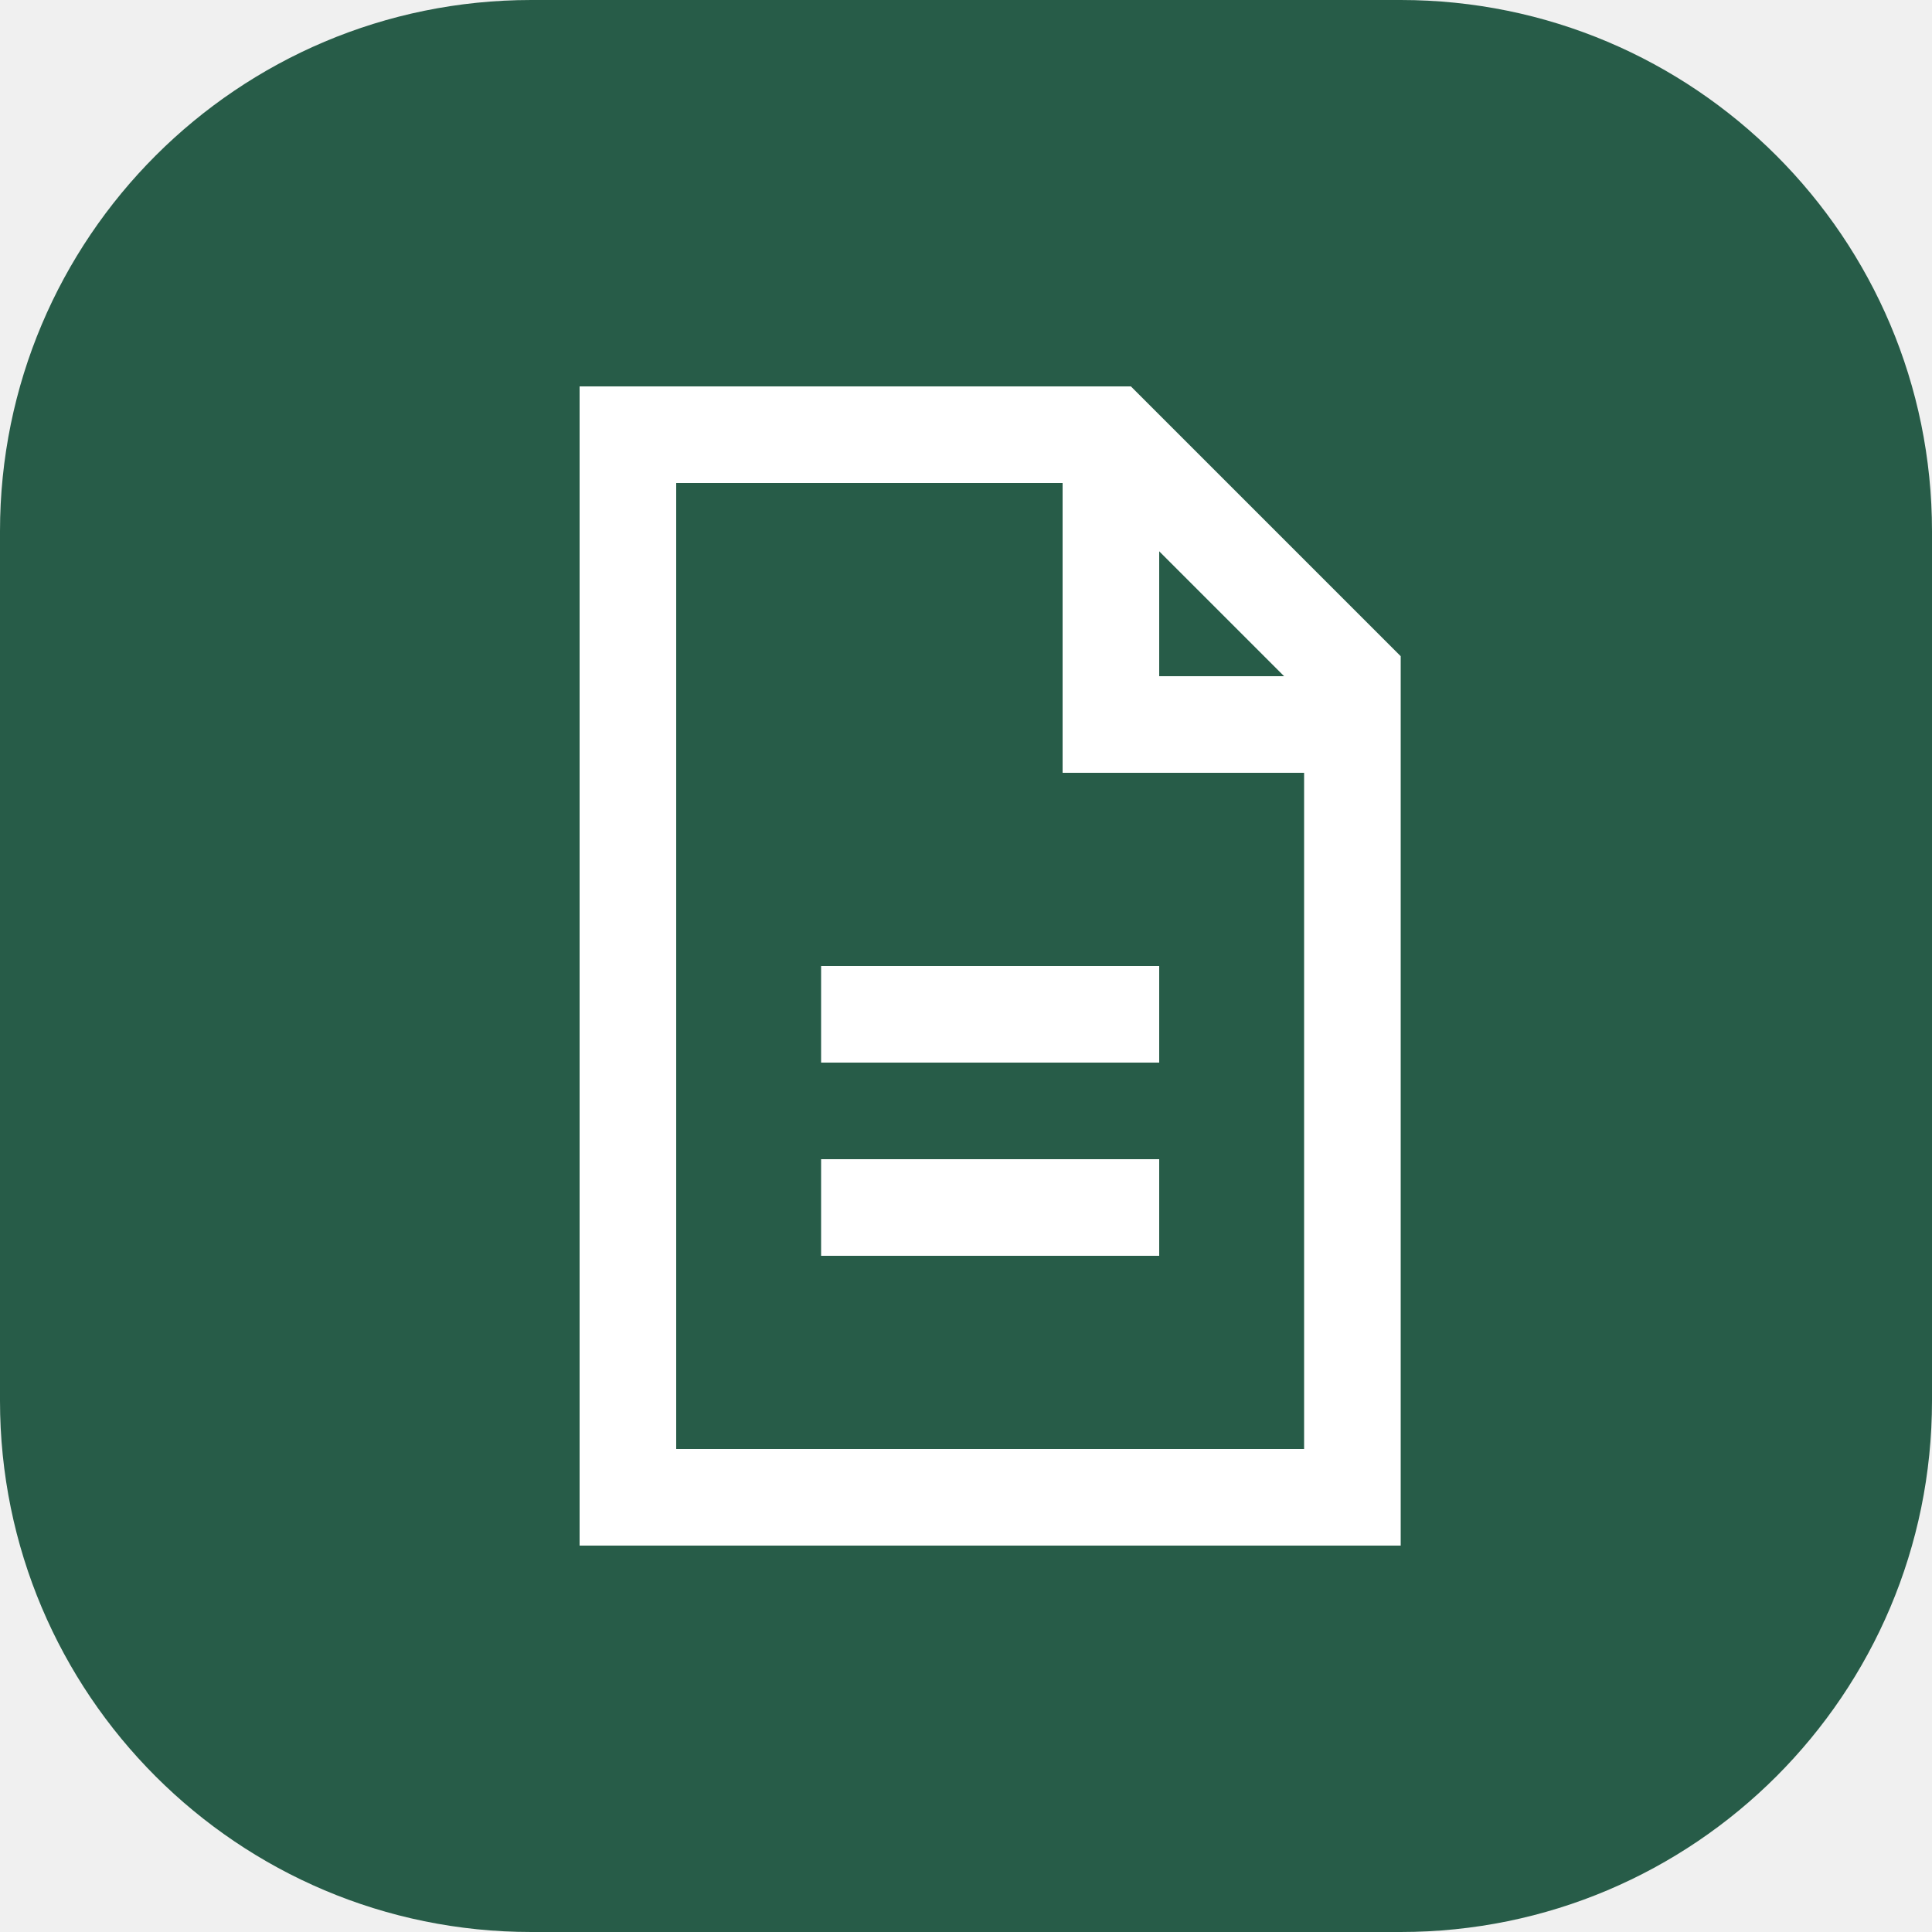
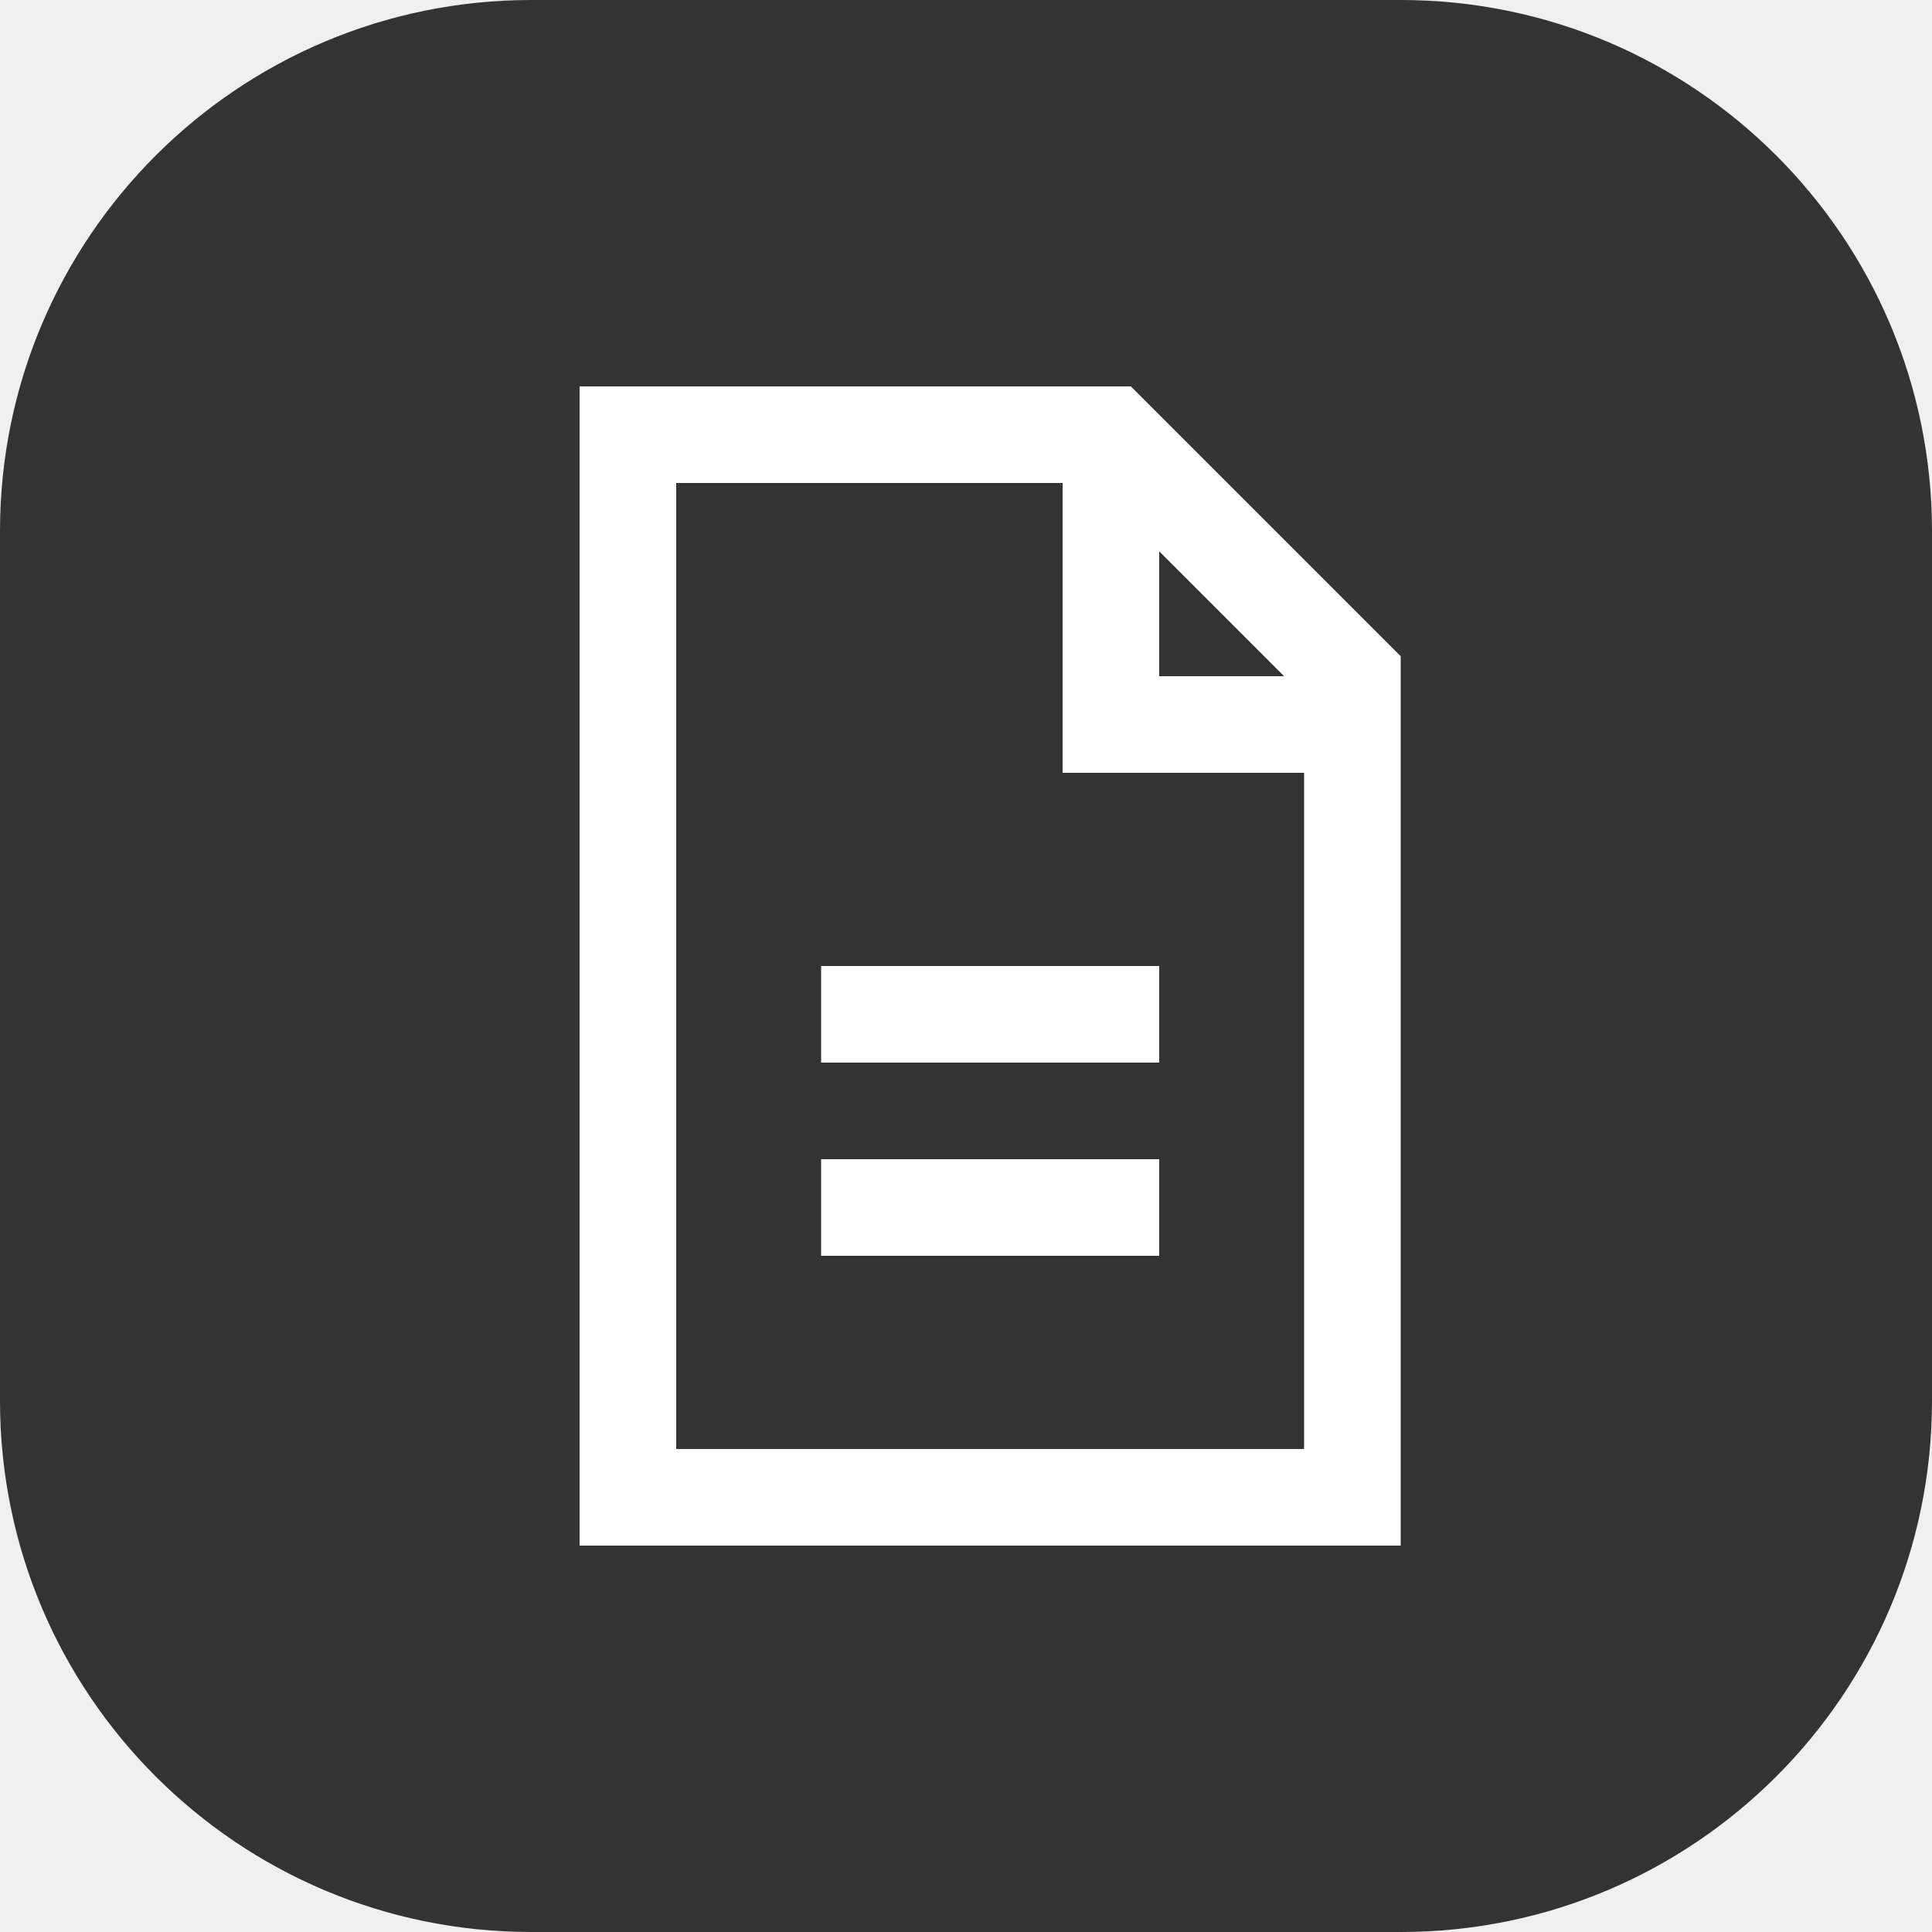
<svg xmlns="http://www.w3.org/2000/svg" viewBox="0 0 40 40">
-   <rect width="40" height="40" rx="11" fill="#275c48" />
+   <rect width="40" height="40" rx="11" fill="#333" />
  <path d="M13 9h10l5 5v17H13z" fill="none" stroke="#fff" stroke-width="2" />
  <path d="M23 9v6h5M17 21h7M17 25h7" fill="none" stroke="#fff" stroke-width="2" />
</svg>
